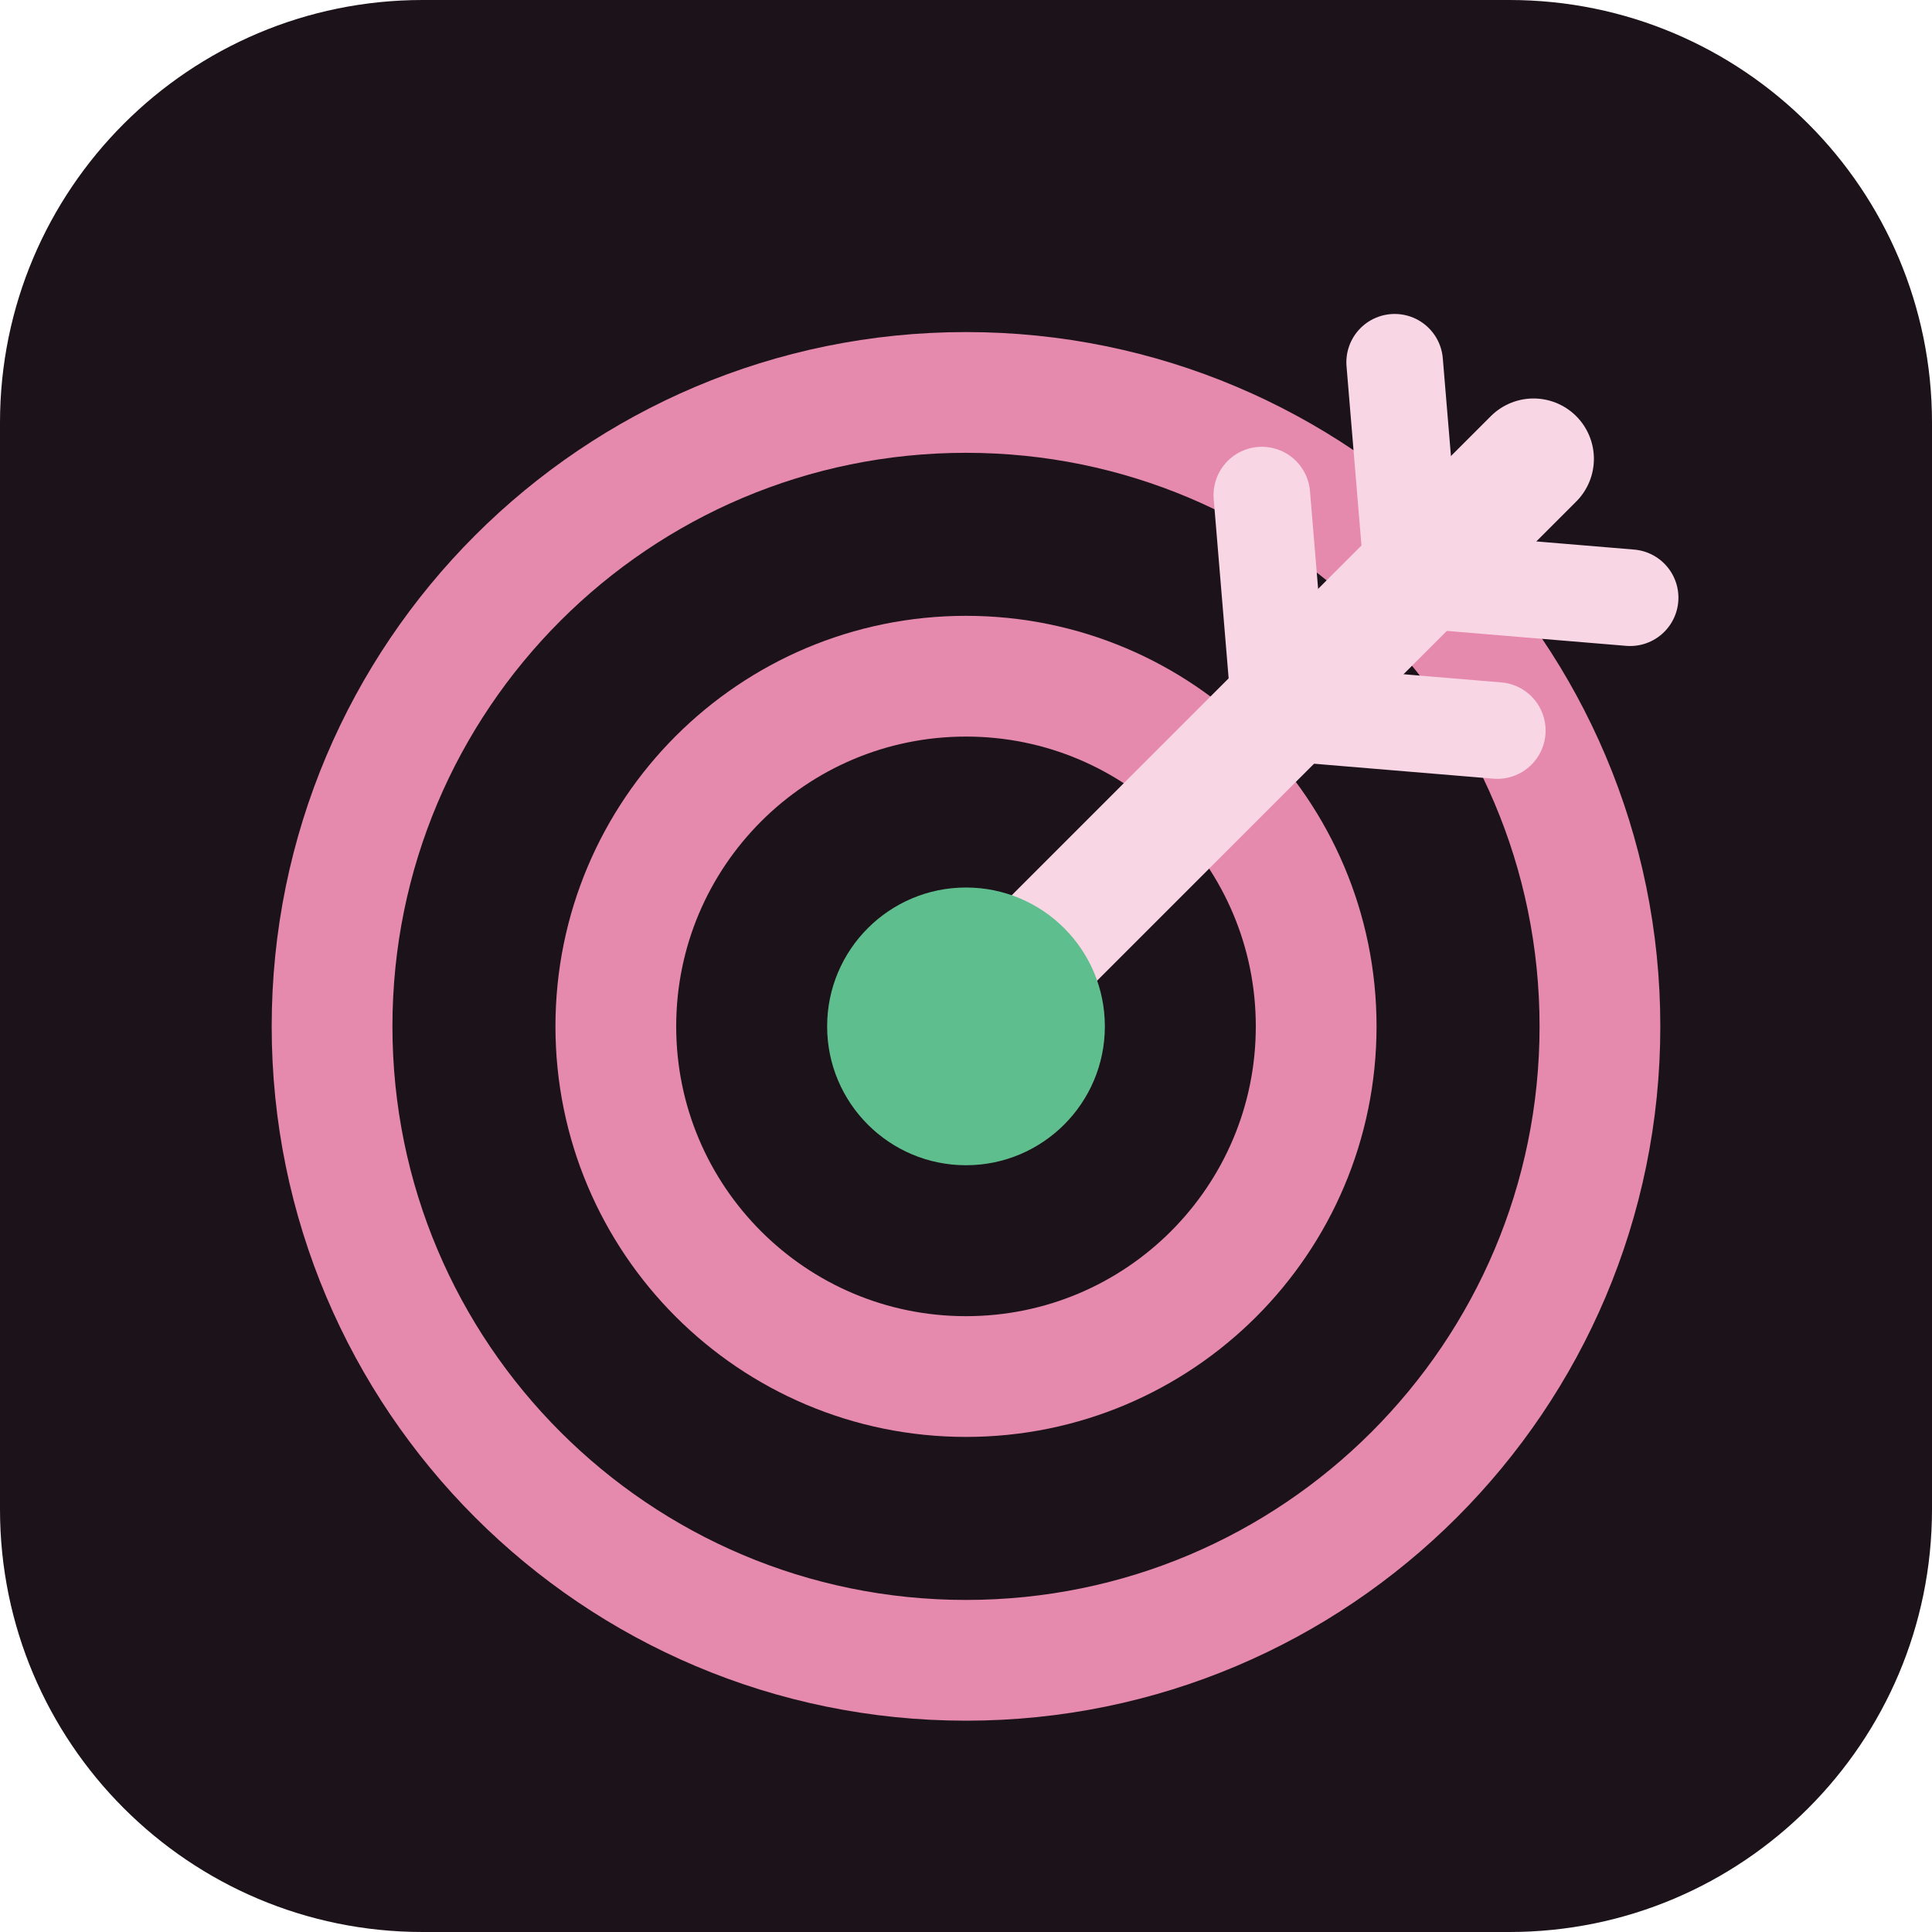
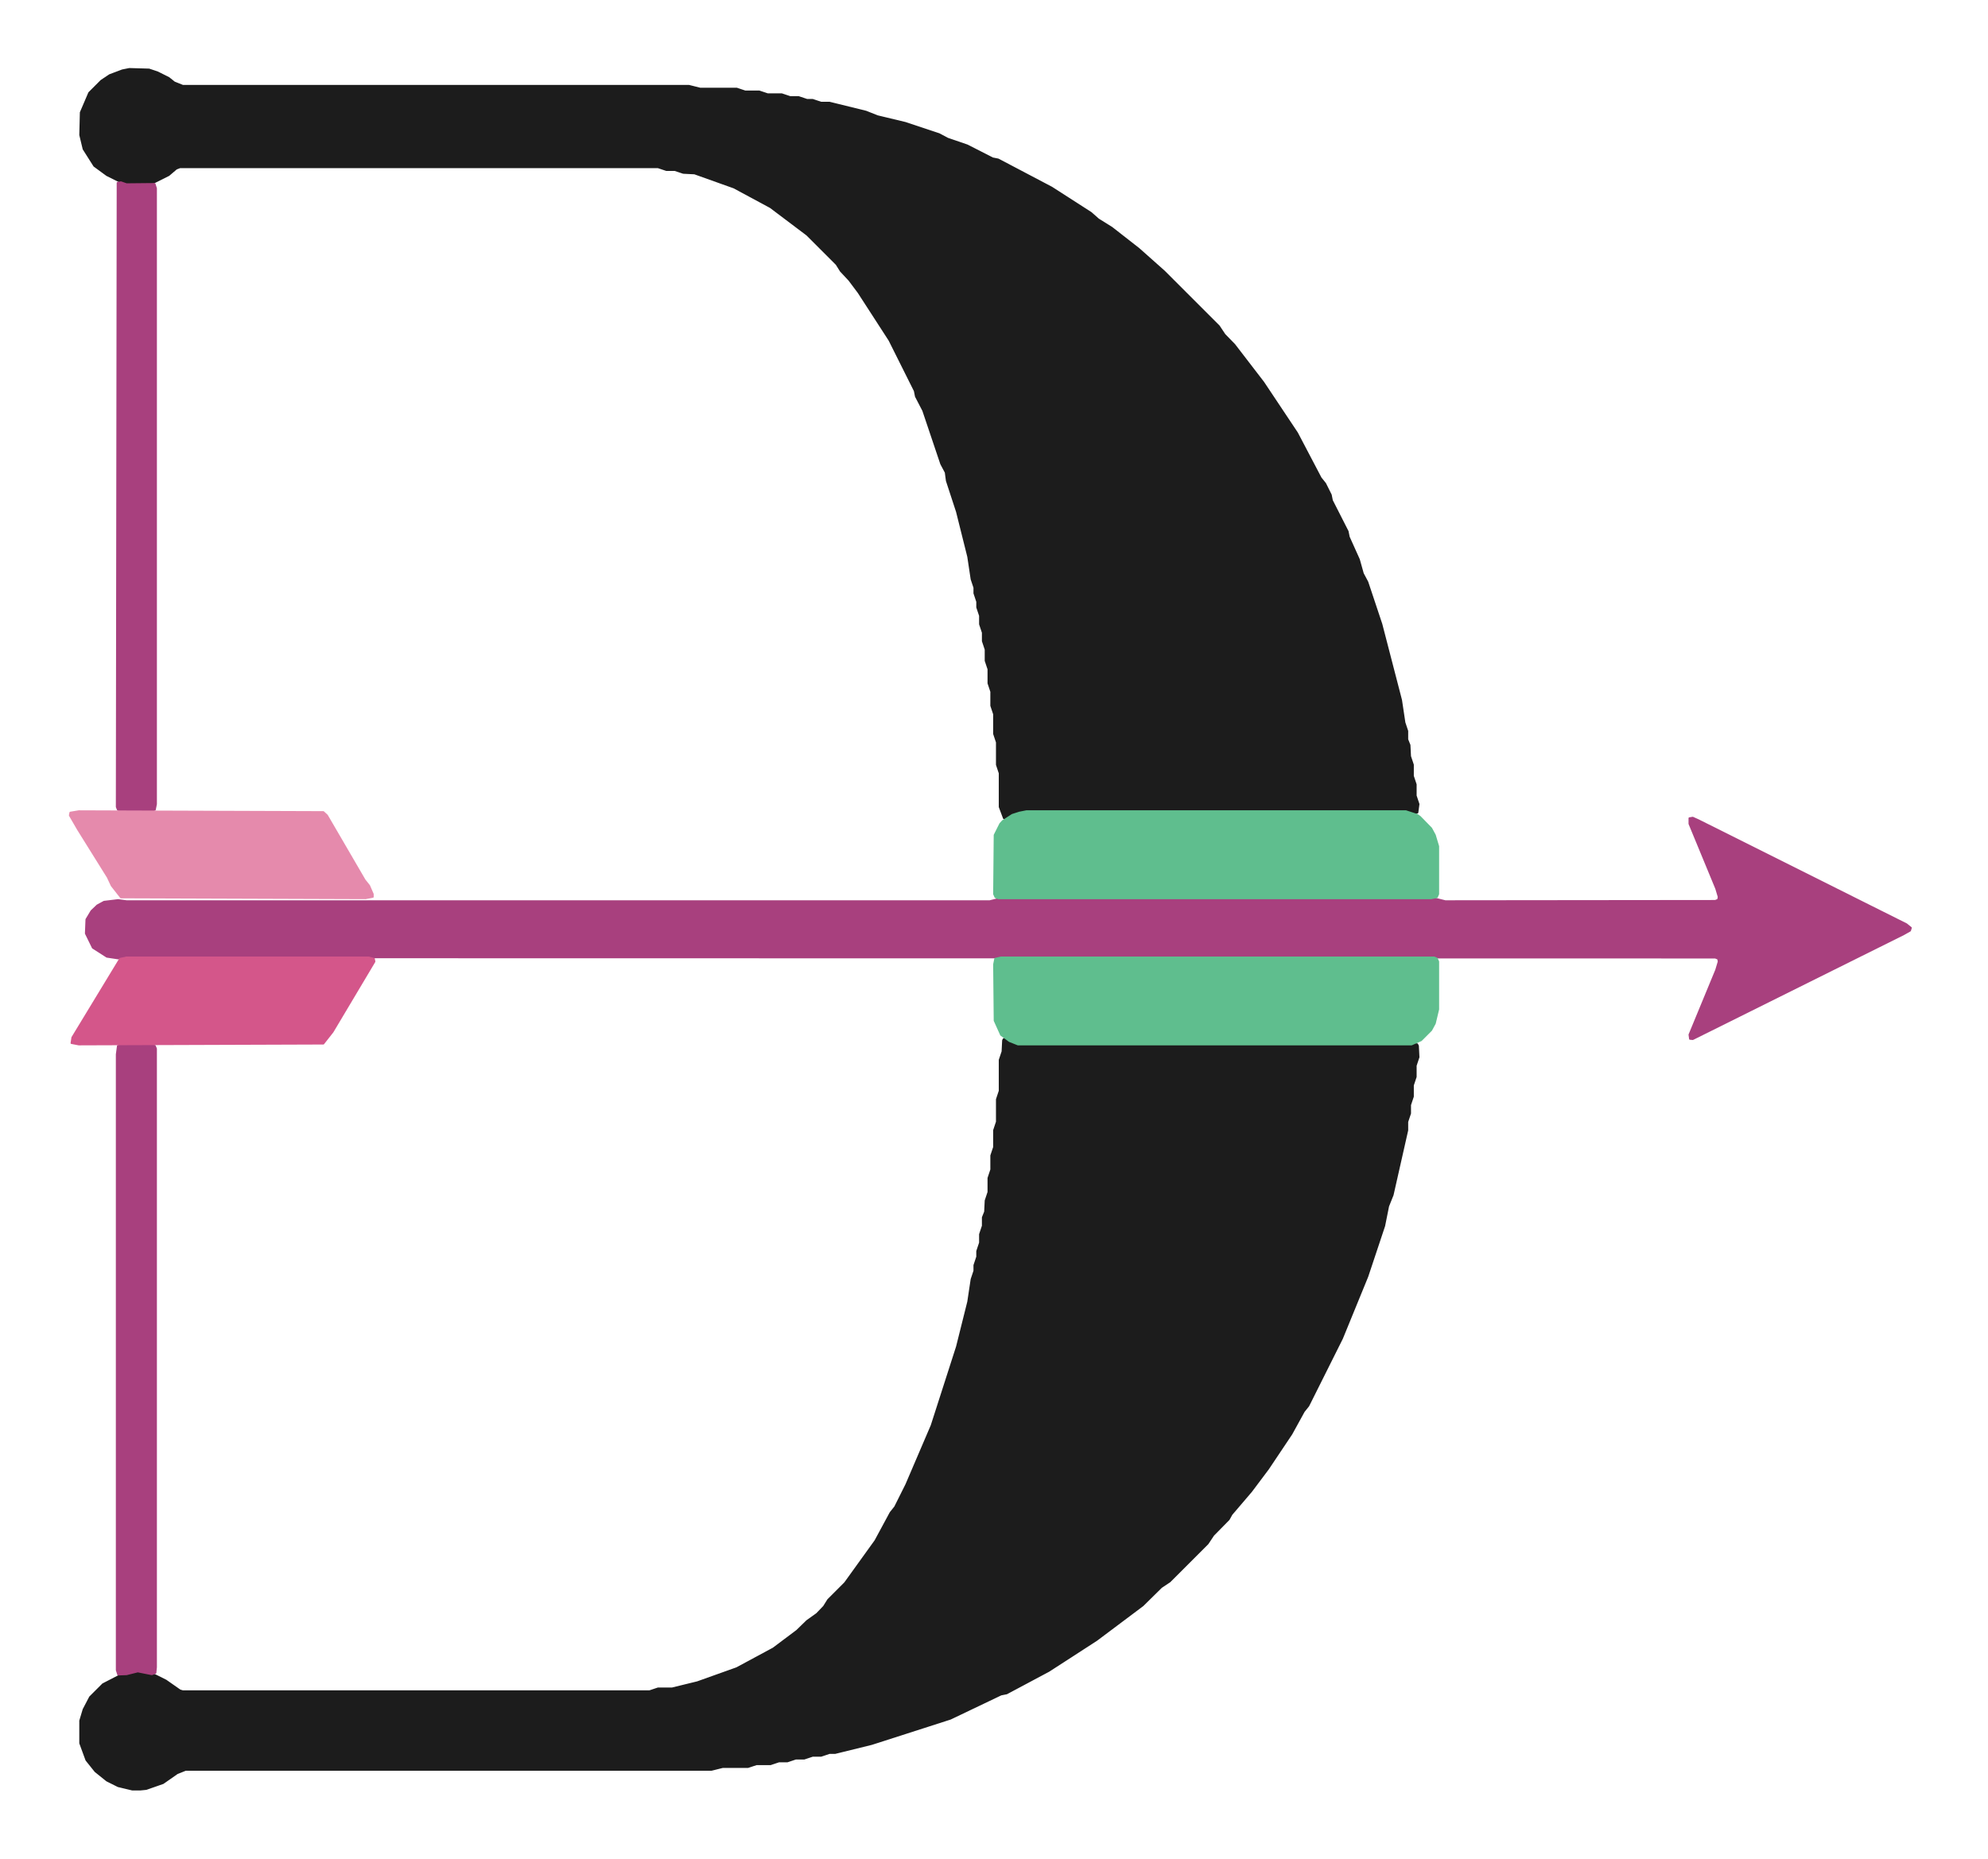
- <svg xmlns="http://www.w3.org/2000/svg" viewBox="0 0 32 32" role="img" aria-label="Diana">
-   <rect width="32" height="32" rx="7" fill="#1C1219" />
-   <circle cx="16" cy="17" r="10.5" fill="none" stroke="#E58AAC" stroke-width="2" />
-   <circle cx="16" cy="17" r="5.8" fill="none" stroke="#E58AAC" stroke-width="2" />
-   <path d="M16 17 L25.4 7.6" stroke="#F9D6E4" stroke-width="2" stroke-linecap="round" />
-   <path d="M23.4 9.6L27 9.9M23.4 9.6L23.1 6M21.2 11.8L24.8 12.1M21.2 11.8L20.9 8.2" fill="none" stroke="#F9D6E4" stroke-width="1.6" stroke-linecap="round" />
-   <circle cx="16" cy="17" r="2.3" fill="#5FBE8E" />
+ <svg xmlns="http://www.w3.org/2000/svg" viewBox="148 150 707 661" width="707" height="661" role="img" aria-label="Diana">
+   <path fill="#1c1c1c" stroke="#1c1c1c" stroke-width="0.6" stroke-linejoin="round" fill-rule="evenodd" d="M191.5 175.0 194.0 174.5 201.0 174.7 204.0 175.7 208.0 177.7 210.0 179.3 213.0 180.5 393.0 180.5 397.0 181.5 410.0 181.5 413.0 182.5 418.0 182.5 421.0 183.5 426.0 183.5 429.0 184.5 432.0 184.5 435.0 185.5 437.0 185.5 440.0 186.5 443.0 186.5 456.0 189.7 460.0 191.3 470.0 193.7 482.0 197.7 485.0 199.3 492.0 201.7 501.0 206.3 503.0 206.7 522.0 216.7 536.0 225.7 538.6 228.0 543.4 231.0 553.0 238.5 562.0 246.5 581.5 266.0 583.5 269.0 587.0 272.6 597.3 286.0 609.3 304.0 617.7 320.0 619.3 322.0 621.3 326.0 621.7 328.0 627.3 339.0 627.7 341.0 631.3 349.0 632.7 354.0 634.3 357.0 639.3 372.0 646.3 399.0 647.5 407.0 648.5 410.0 648.5 413.0 649.3 415.0 649.5 419.0 650.5 422.0 650.5 426.0 651.5 429.0 651.5 433.0 652.5 436.0 652.1 439.0 651.0 439.4 647.0 438.5 513.0 438.5 508.0 439.8 506.0 441.2 505.0 441.0 503.5 437.0 503.5 425.0 502.5 422.0 502.5 414.0 501.5 411.0 501.5 404.0 500.5 401.0 500.5 396.0 499.5 393.0 499.5 388.0 498.5 385.0 498.5 381.0 497.5 378.0 497.5 375.0 496.5 372.0 496.5 369.0 495.5 366.0 495.5 364.0 494.5 361.0 494.5 359.0 493.5 356.0 492.3 348.0 488.3 332.0 484.7 321.0 484.3 318.0 482.7 315.0 476.3 296.0 473.7 291.0 473.3 289.0 464.3 271.0 453.3 254.0 450.0 249.6 447.0 246.4 445.5 244.0 435.0 233.5 422.0 223.7 409.0 216.7 395.0 211.7 391.0 211.5 388.0 210.5 385.0 210.5 382.0 209.5 212.0 209.5 210.7 210.0 208.0 212.3 202.0 215.3 192.0 215.3 186.0 212.3 181.5 209.0 177.7 203.0 176.5 198.0 176.7 190.0 179.7 183.0 184.0 178.7 187.0 176.7ZM504.7 520.0 505.0 519.5 506.0 519.6 509.0 521.3 511.0 521.5 651.0 521.3 652.0 521.4 652.3 522.0 652.5 526.0 651.5 529.0 651.5 533.0 650.5 536.0 650.5 540.0 649.5 543.0 649.5 546.0 648.5 549.0 648.5 552.0 643.3 575.0 641.7 579.0 640.3 586.0 634.3 604.0 625.3 626.0 613.3 650.0 611.7 652.0 607.3 660.0 599.0 672.4 593.0 680.4 586.0 688.6 585.0 690.4 579.5 696.0 577.5 699.0 564.0 712.5 561.0 714.5 554.4 721.0 538.0 733.3 521.0 744.3 506.0 752.3 504.0 752.7 486.0 761.3 458.0 770.3 445.0 773.5 443.0 773.5 440.0 774.5 437.0 774.5 434.0 775.5 431.0 775.5 428.0 776.5 425.0 776.5 422.0 777.5 417.0 777.5 414.0 778.5 405.0 778.5 401.0 779.5 214.0 779.5 211.0 780.7 206.0 784.2 200.0 786.3 198.0 786.5 195.0 786.5 190.0 785.3 186.0 783.3 181.9 780.0 178.7 776.0 176.5 770.0 176.5 762.0 177.7 758.0 180.0 753.6 184.6 749.0 191.0 745.7 196.0 744.5 198.0 744.5 203.0 745.7 207.0 747.7 212.0 751.2 213.0 751.5 379.0 751.5 382.0 750.5 387.0 750.5 396.0 748.3 410.0 743.3 423.0 736.3 431.4 730.0 435.0 726.5 438.5 724.0 441.0 721.4 442.5 719.0 448.5 713.0 459.3 698.0 464.7 688.0 466.3 686.0 470.3 678.0 479.3 657.0 488.3 629.0 492.3 613.0 493.5 605.0 494.5 602.0 494.5 600.0 495.5 597.0 495.5 595.0 496.5 592.0 496.5 589.0 497.5 586.0 497.5 583.0 498.3 581.0 498.5 577.0 499.5 574.0 499.5 569.0 500.5 566.0 500.5 561.0 501.5 558.0 501.5 552.0 502.5 549.0 502.5 541.0 503.5 538.0 503.5 527.0 504.5 524.0Z" />
+   <path fill="#a8407e" stroke="#a8407e" stroke-width="0.6" stroke-linejoin="round" fill-rule="evenodd" d="M189.8 215.0 191.0 214.8 193.0 215.5 203.0 215.4 203.5 217.0 203.5 436.0 203.1 438.0 202.0 438.5 191.0 438.5 189.9 438.0 189.5 437.0ZM748.8 441.0 750.0 440.8 752.0 441.7 826.0 478.7 827.6 480.0 827.3 481.0 825.0 482.3 750.0 519.6 749.0 519.5 748.8 518.0 758.3 495.0 759.2 492.0 759.0 491.0 758.0 490.6 194.0 490.5 190.0 490.9 186.0 490.3 181.0 487.1 178.5 482.0 178.7 477.0 180.5 474.0 182.6 472.0 185.0 470.7 190.0 470.1 193.0 470.5 498.0 470.5 500.0 470.5 504.0 469.5 656.0 469.5 658.0 469.5 662.0 470.5 758.0 470.4 759.0 470.0 759.2 469.0 758.3 466.0 748.8 443.0ZM189.9 522.0 192.0 521.5 202.0 521.5 203.1 522.0 203.5 523.0 203.5 743.0 203.3 745.0 202.0 745.5 197.0 744.5 193.0 745.5 190.0 745.6 189.5 744.0 189.5 525.0Z" />
+   <path fill="#5fbe8e" stroke="#5fbe8e" stroke-width="0.6" stroke-linejoin="round" fill-rule="evenodd" d="M510.5 439.0 513.0 438.5 648.0 438.5 652.0 439.8 653.0 440.5 657.0 444.6 658.3 447.0 659.5 451.0 659.5 468.0 659.0 469.1 657.0 469.5 503.0 469.5 502.0 469.1 501.5 468.0 501.7 447.0 503.7 443.0 504.6 442.0 508.0 439.8ZM501.9 491.0 504.0 490.5 658.0 490.5 659.0 490.9 659.5 492.0 659.5 509.0 658.3 514.0 657.0 516.4 653.4 520.0 650.0 521.5 510.0 521.5 507.0 520.3 504.0 518.1 501.7 513.0 501.5 493.0Z" />
+   <path fill="#d4568a" stroke="#d4568a" stroke-width="0.6" stroke-linejoin="round" fill-rule="evenodd" d="M190.7 491.0 193.0 490.5 279.0 490.5 281.0 491.0 281.2 492.0 266.3 517.0 263.0 521.2 176.0 521.5 173.4 521.0 173.7 519.0Z" />
+   <path fill="#e58aac" stroke="#e58aac" stroke-width="0.6" stroke-linejoin="round" fill-rule="evenodd" d="M173.0 439.0 176.0 438.5 263.0 438.8 264.3 440.0 277.7 463.0 279.3 465.0 280.6 468.0 280.6 469.0 278.0 469.5 191.0 469.2 187.7 465.0 186.3 462.0 175.7 445.0 172.8 440.0Z" />
</svg>
